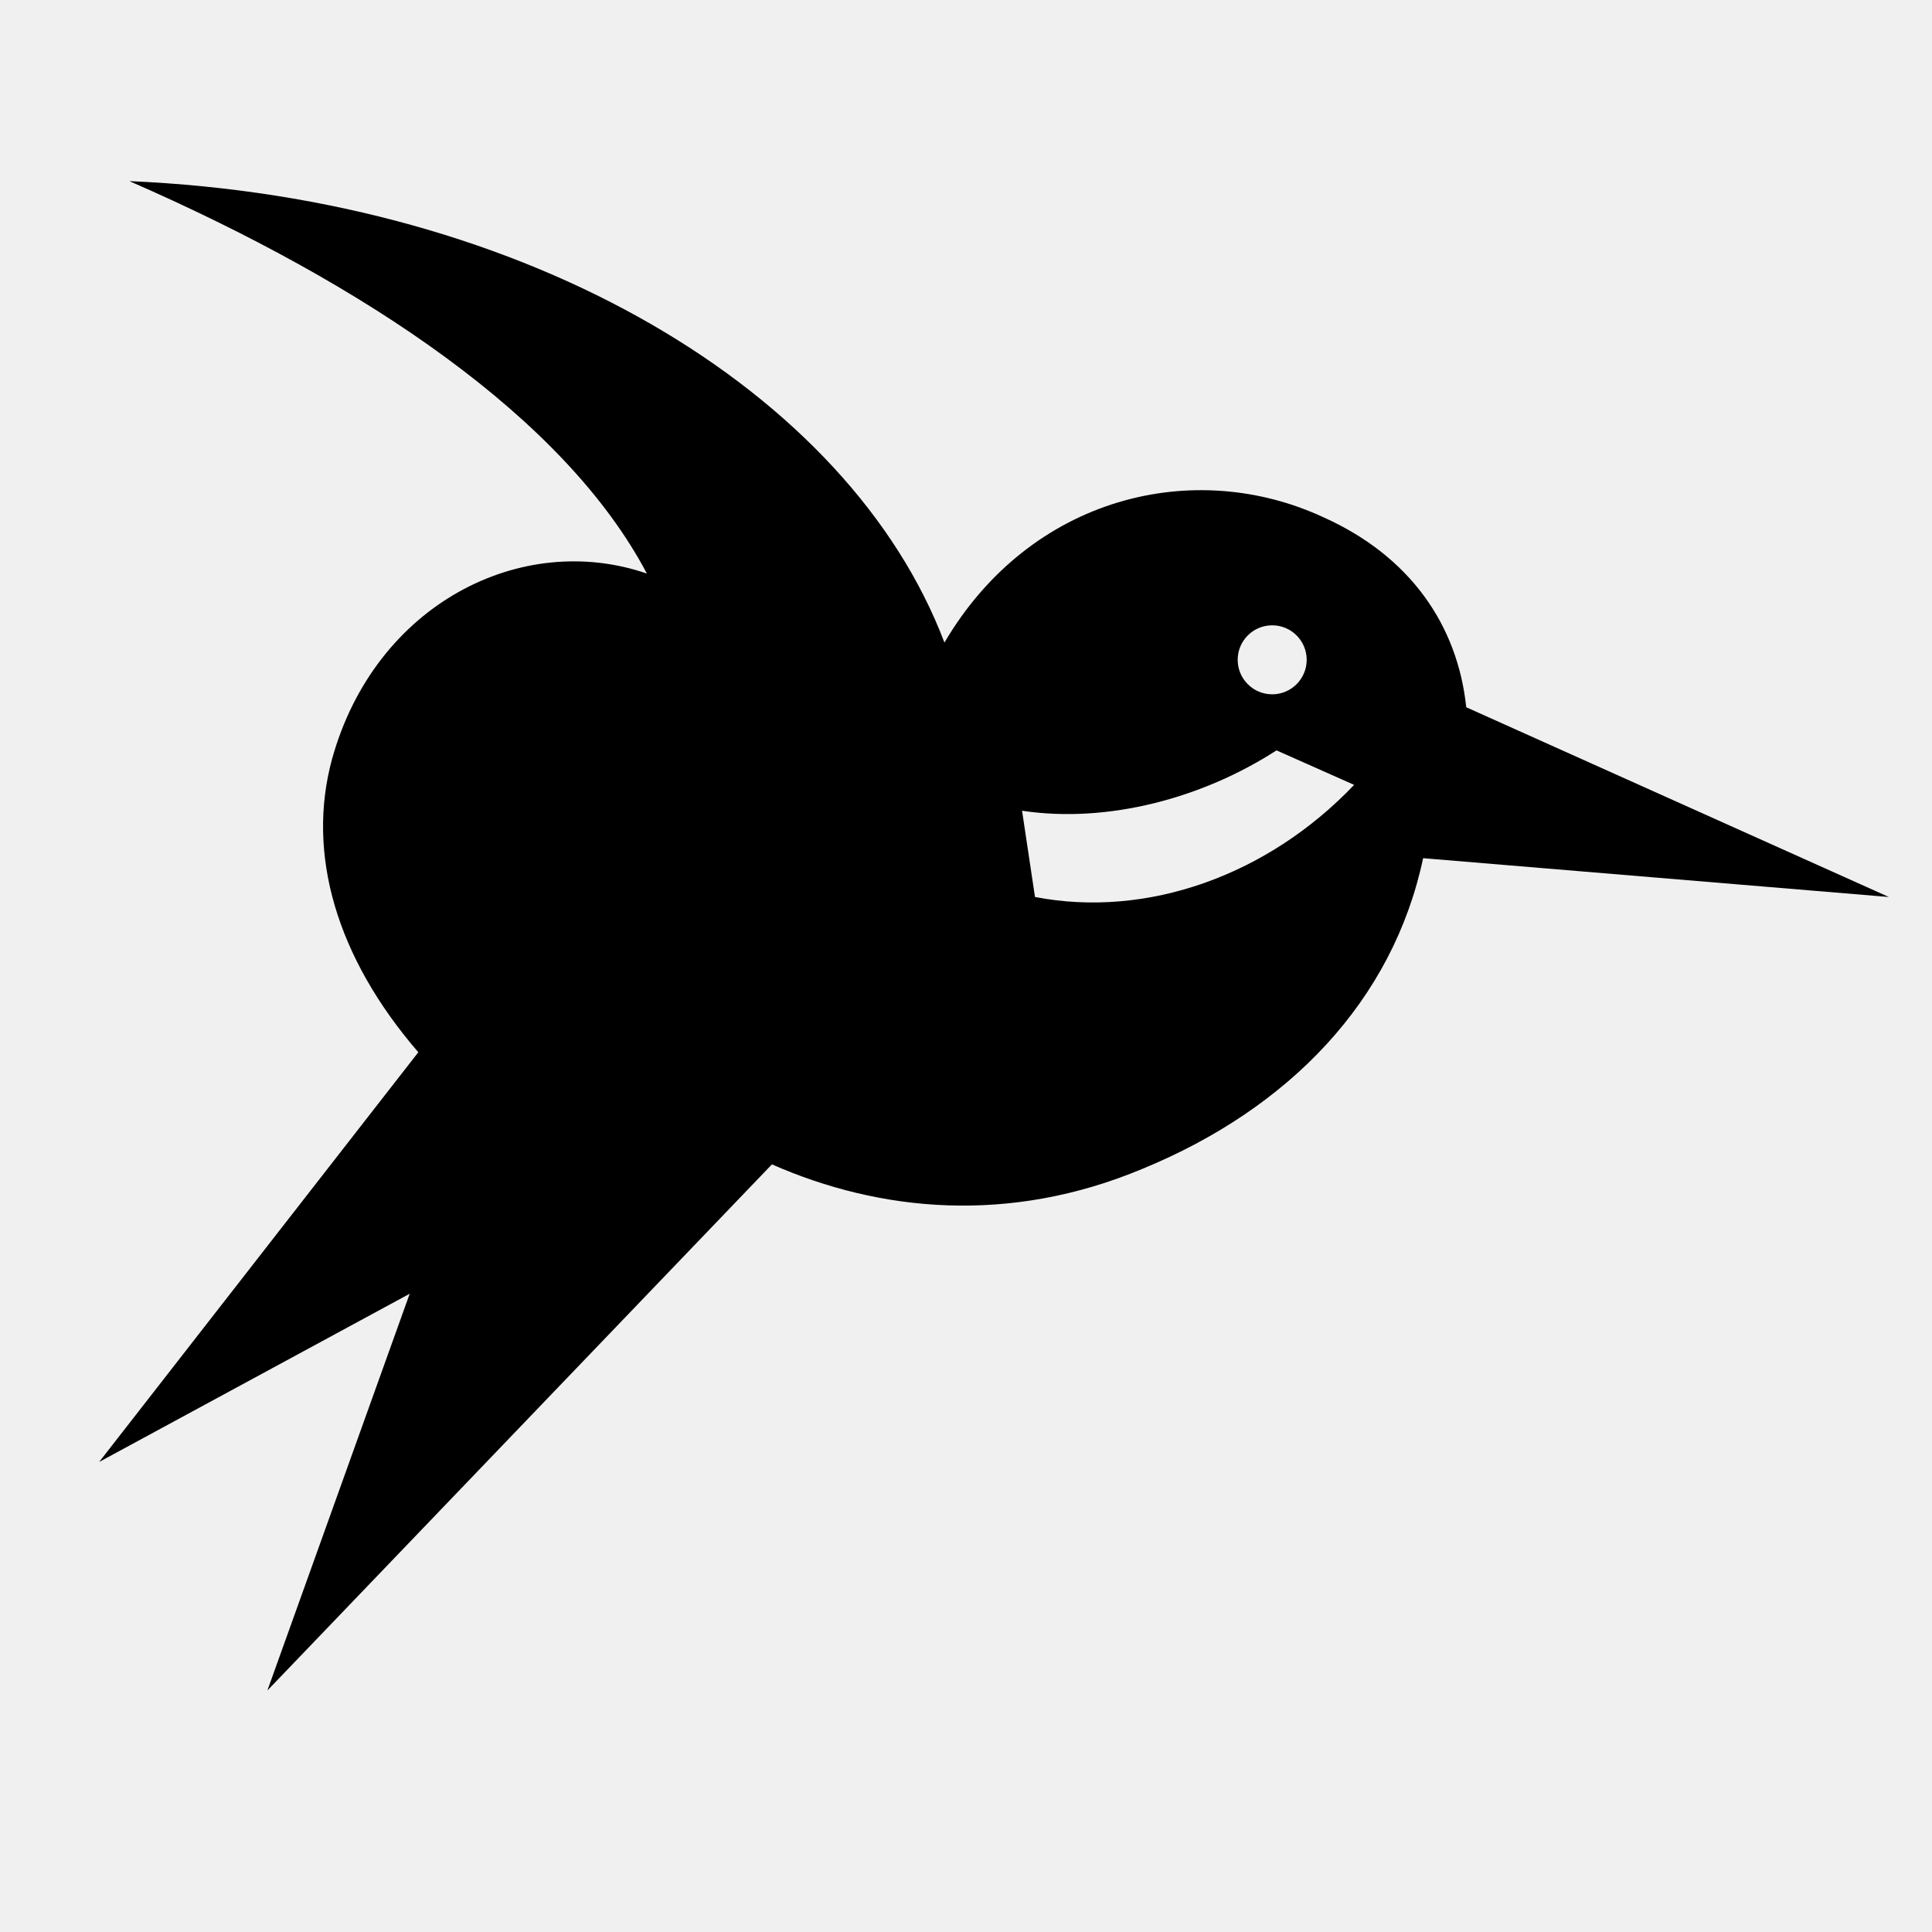
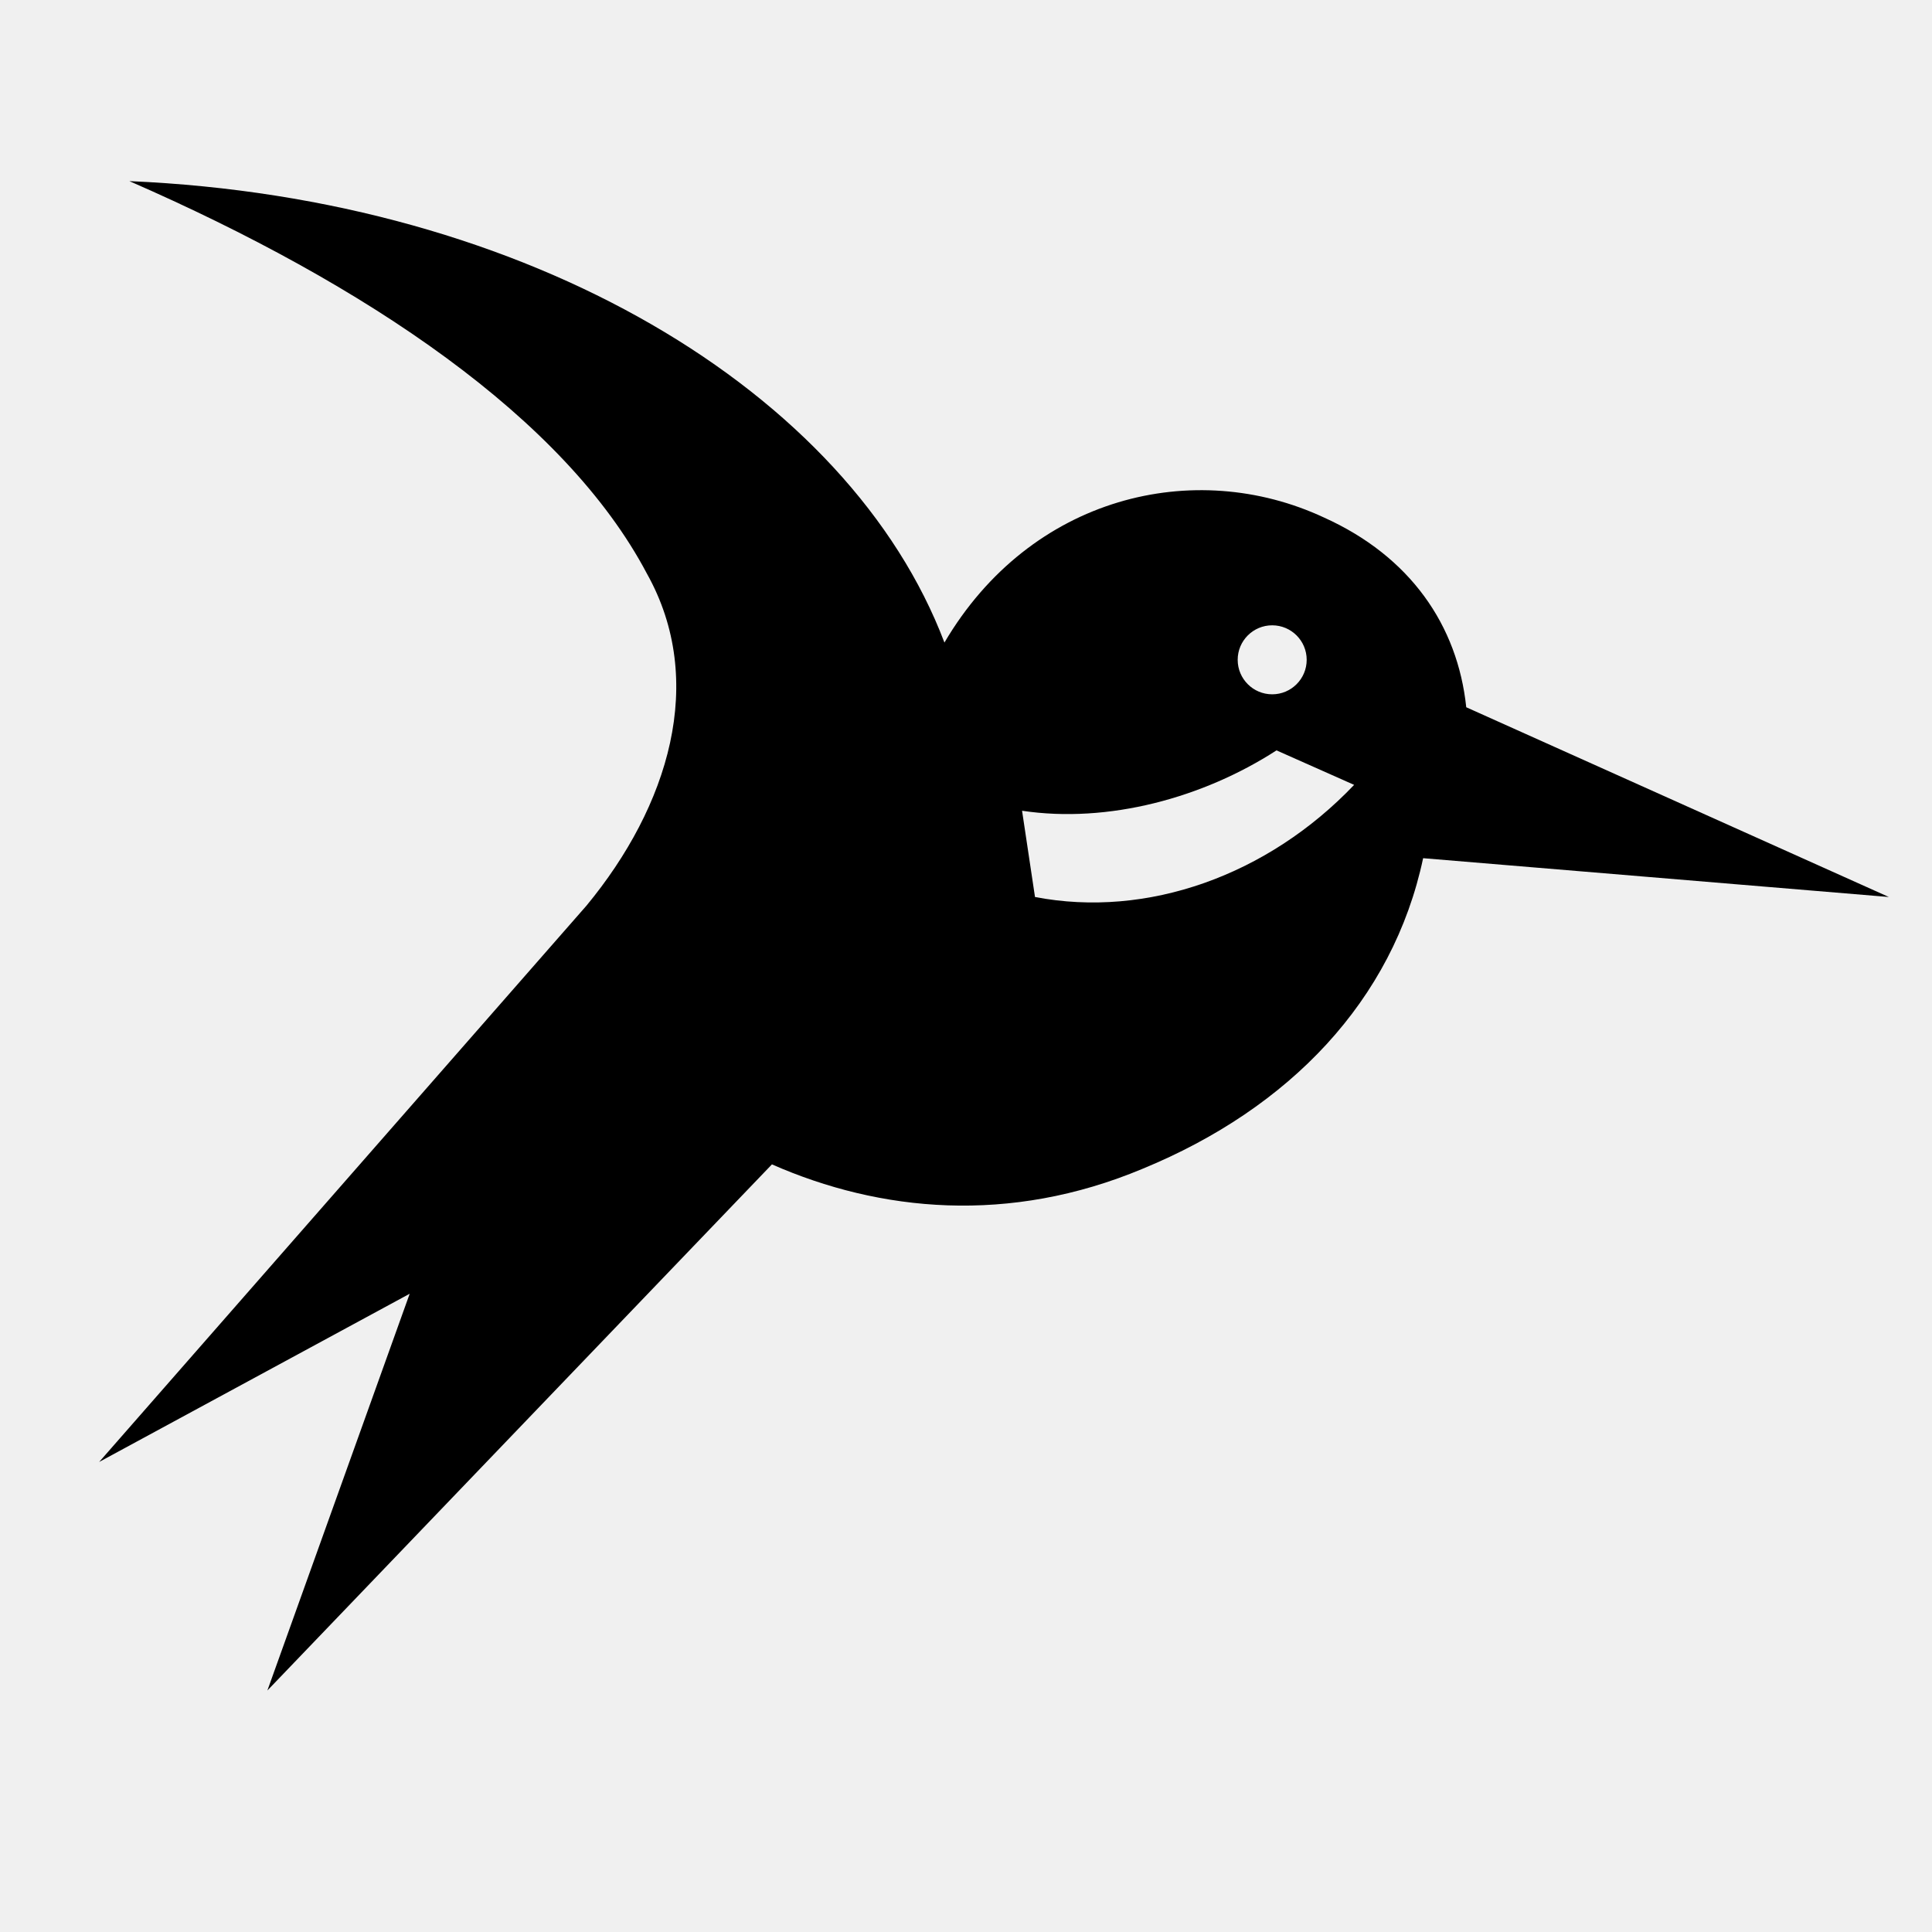
<svg xmlns="http://www.w3.org/2000/svg" viewBox="40 40 448 448">
  <defs>
-     <path id="silhouette" d="M70 82C163 86 237 131 259 189C279 155 317 146 347 160C367 169 378 185 380 204L478 248L370 239C363 272 339 297 305 311C274 324 244 321 219 310L102 432L135 340L63 379L137 284C118 262 111 238 117 216C127 180 161 163 190 173C171 137 125 106 70 82Z" />
+     <path id="silhouette" d="M70 82C163 86 237 131 259 189C279 155 317 146 347 160C367 169 378 185 380 204L478 248L370 239C363 272 339 297 305 311C274 324 244 321 219 310L102 432L135 340L63 379L176 250C195 227 204 198 190 173C171 137 125 106 70 82Z" />
    <mask id="mark-mask" maskUnits="userSpaceOnUse" x="40" y="40" width="448" height="448" style="mask-type:luminance">
      <use href="#silhouette" fill="#FFFFFF" />
      <circle id="eye" cx="335" cy="193" r="8" fill="#000000" />
      <path id="throat" d="M277 228C297 231 319 225 336 214L354 222C334 243 306 253 280 248Z" fill="#000000" />
    </mask>
  </defs>
  <path d="M40 40H488V488H40Z" fill="currentColor" mask="url(#mark-mask)" />
</svg>
